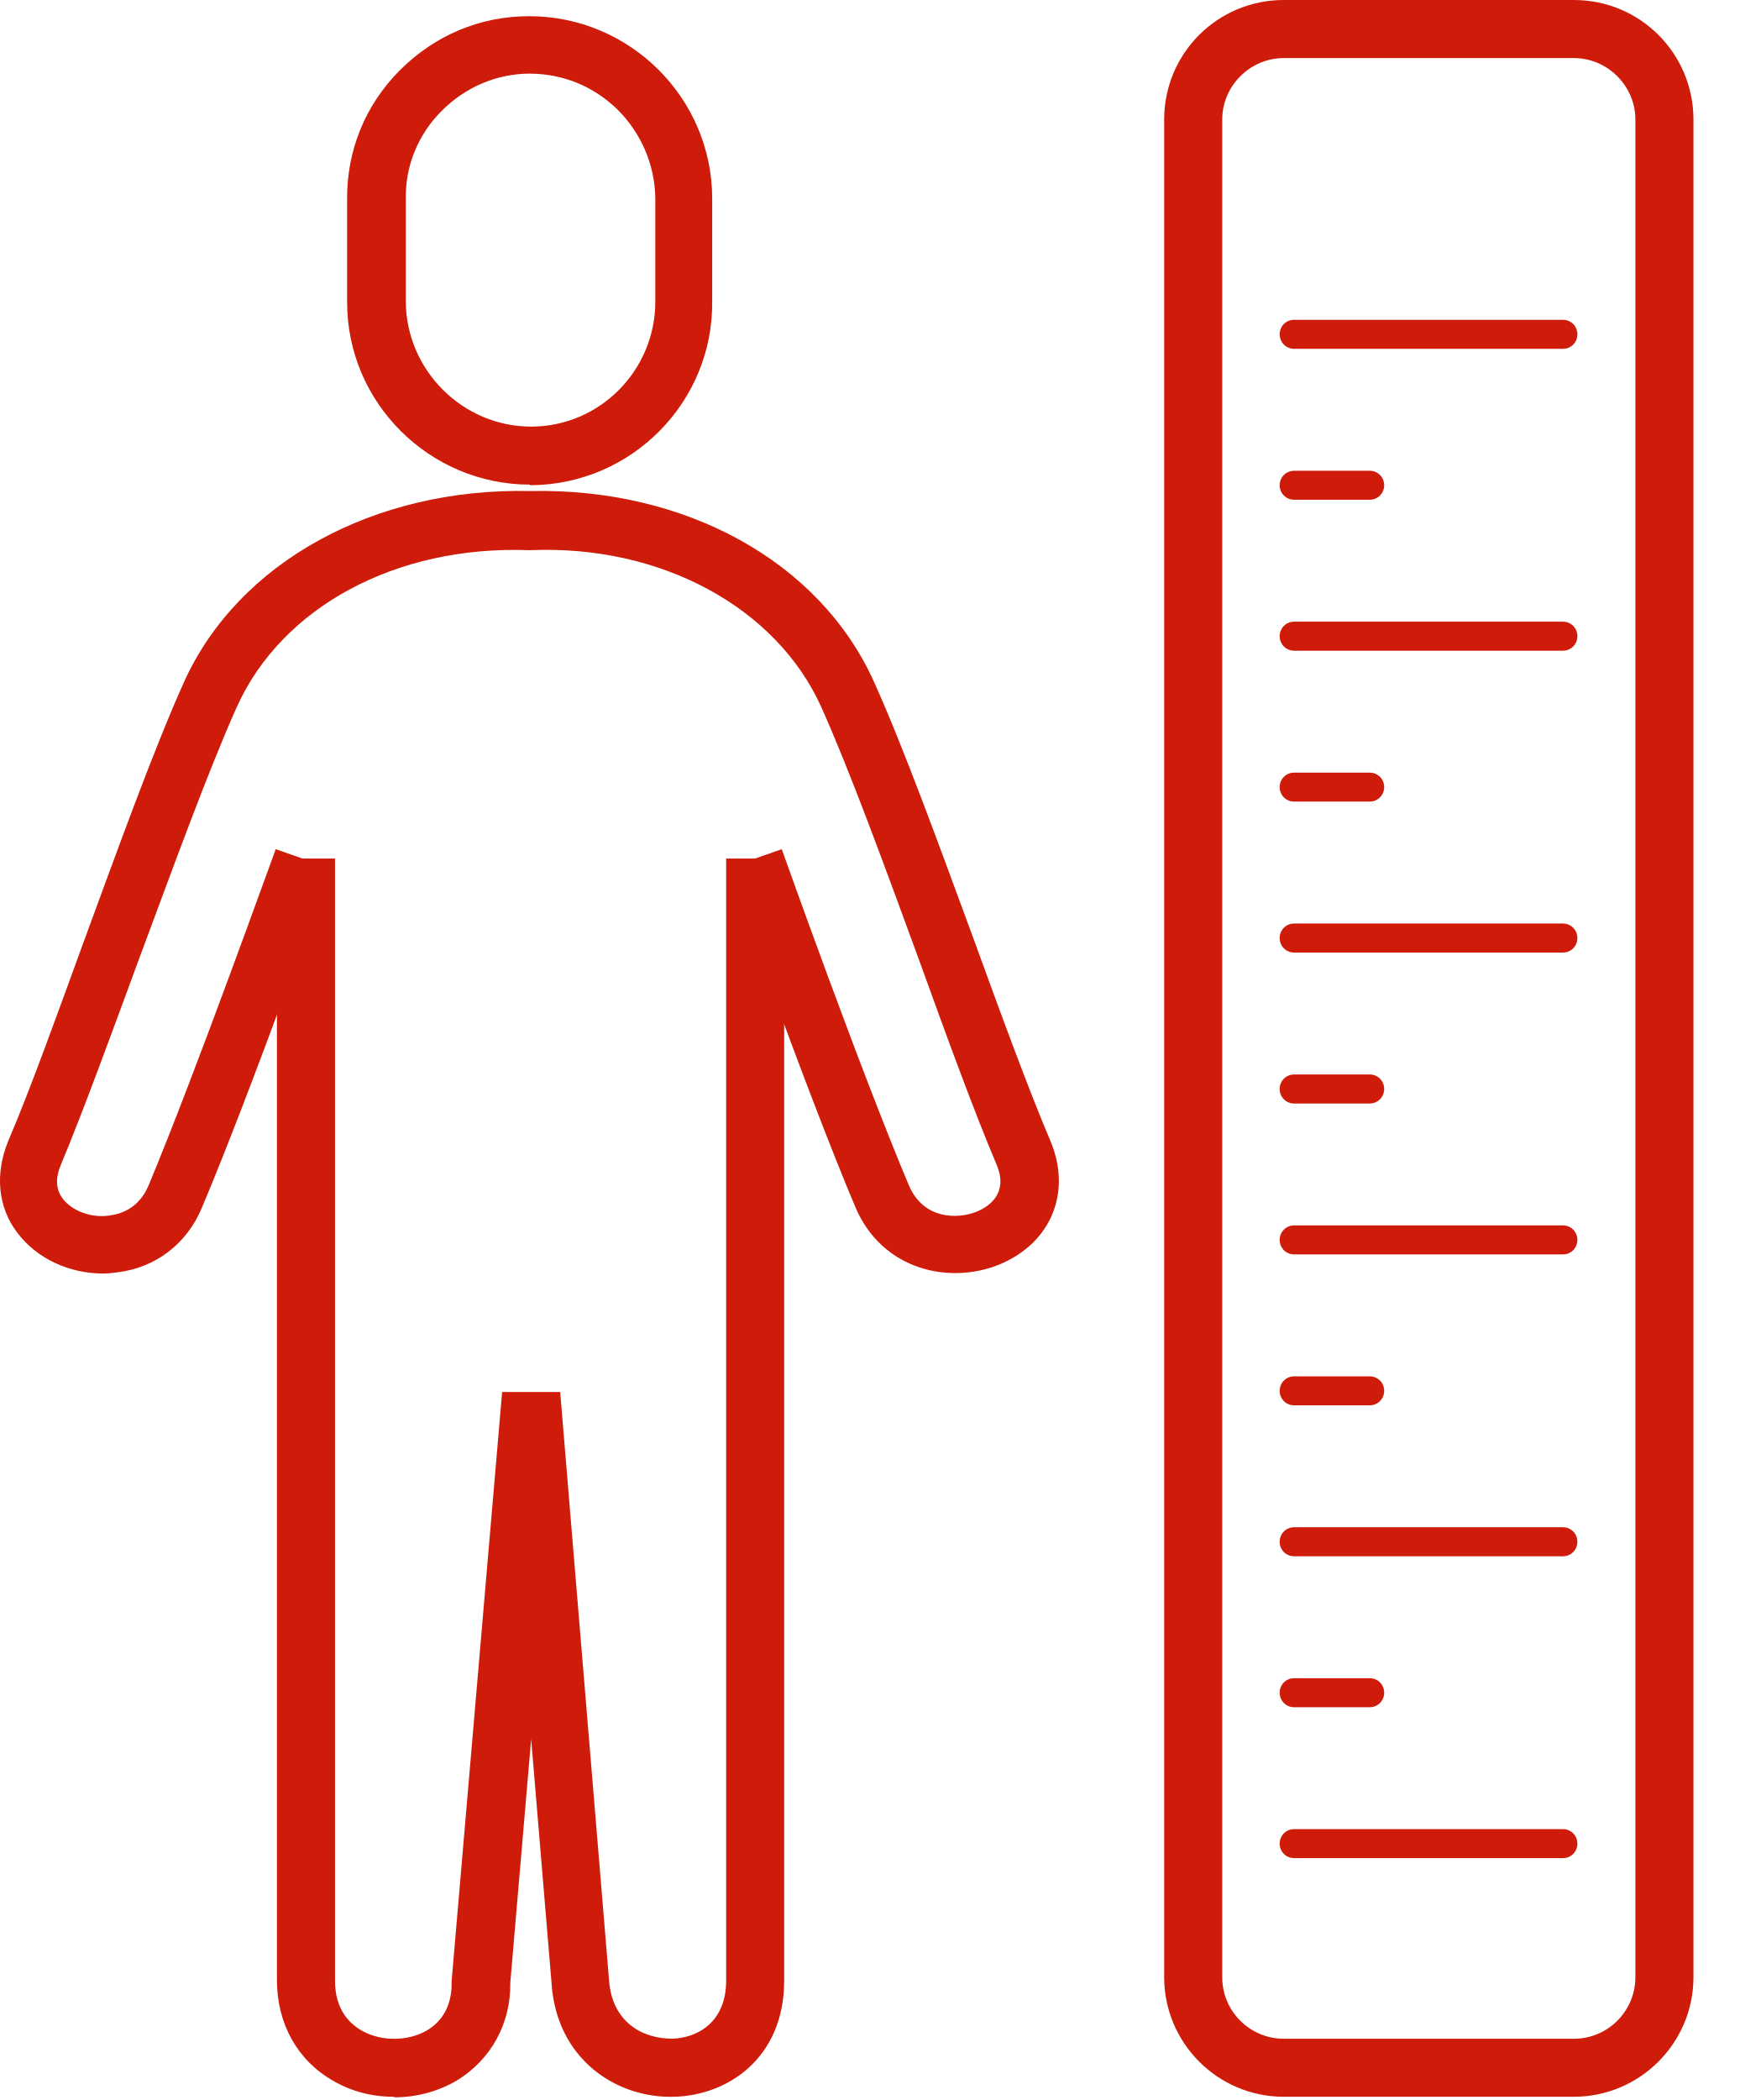
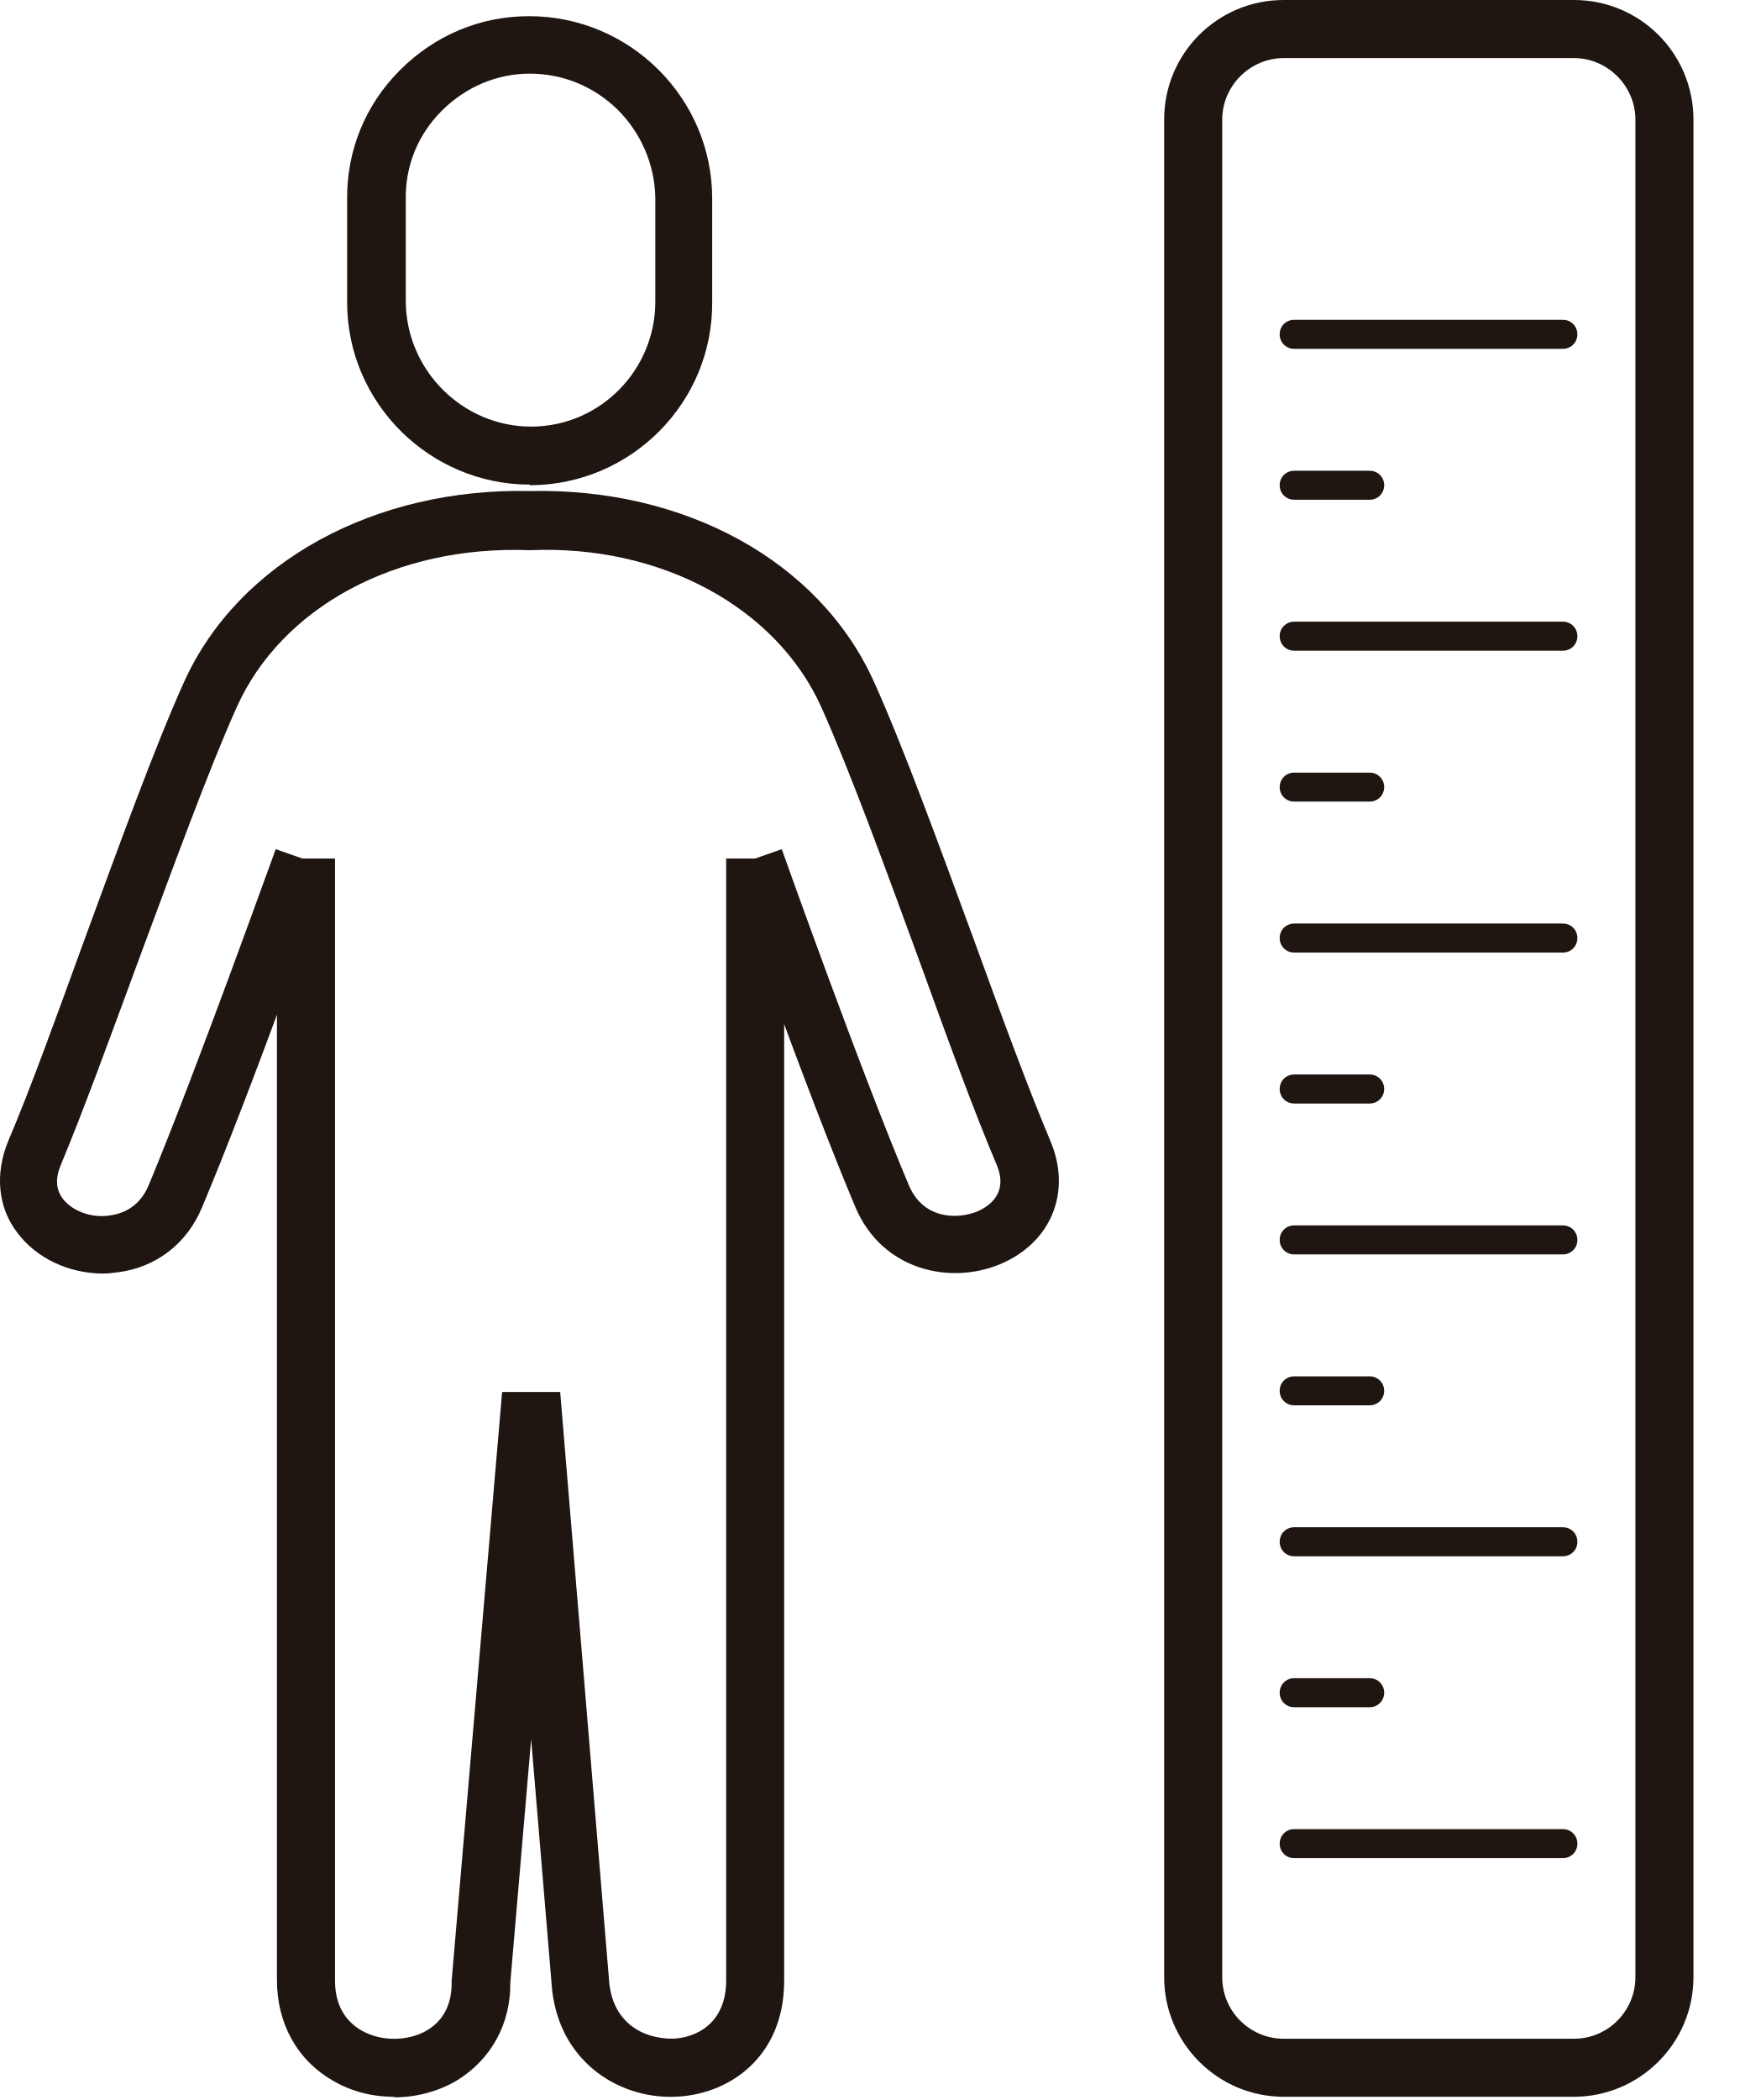
<svg xmlns="http://www.w3.org/2000/svg" width="29" height="35" viewBox="0 0 29 35" fill="none">
-   <path d="M6.562 34.946C6.204 34.946 5.856 34.858 5.546 34.675C4.956 34.336 4.617 33.727 4.617 33.001V14.309H5.585V33.011C5.585 33.494 5.827 33.727 6.03 33.843C6.349 34.026 6.794 34.026 7.113 33.843C7.394 33.678 7.539 33.398 7.529 33.02L8.371 23.2H9.339L10.151 32.972C10.19 33.697 10.703 33.978 11.206 33.978C11.622 33.968 12.106 33.707 12.106 33.011V14.309H13.073V33.011C13.073 34.307 12.125 34.926 11.235 34.946C10.287 34.975 9.271 34.326 9.194 33.04L8.855 28.986L8.507 33.049C8.516 33.727 8.187 34.326 7.616 34.675C7.307 34.858 6.939 34.955 6.581 34.955L6.562 34.946Z" fill="#CF1C0A" />
-   <path d="M26.239 34.946H21.401C20.298 34.946 19.408 34.047 19.408 32.953V1.993C19.408 0.89 20.298 0 21.401 0H26.239C27.342 0 28.232 0.89 28.232 1.993V32.953C28.232 34.056 27.332 34.946 26.239 34.946ZM21.401 0.968C20.84 0.968 20.376 1.432 20.376 1.993V32.953C20.376 33.524 20.84 33.979 21.401 33.979H26.239C26.81 33.979 27.264 33.514 27.264 32.953V1.993C27.264 1.432 26.8 0.968 26.239 0.968H21.401Z" fill="#CF1C0A" />
-   <path d="M26.055 30.969H21.576C21.44 30.969 21.334 30.863 21.334 30.727C21.334 30.592 21.44 30.485 21.576 30.485H26.055C26.191 30.485 26.297 30.592 26.297 30.727C26.297 30.863 26.191 30.969 26.055 30.969ZM22.834 28.454H21.576C21.44 28.454 21.334 28.347 21.334 28.212C21.334 28.076 21.44 27.97 21.576 27.97H22.834C22.969 27.97 23.076 28.076 23.076 28.212C23.076 28.347 22.969 28.454 22.834 28.454ZM26.055 25.938H21.576C21.44 25.938 21.334 25.832 21.334 25.696C21.334 25.561 21.44 25.454 21.576 25.454H26.055C26.191 25.454 26.297 25.561 26.297 25.696C26.297 25.832 26.191 25.938 26.055 25.938ZM22.834 23.422H21.576C21.44 23.422 21.334 23.316 21.334 23.181C21.334 23.045 21.44 22.939 21.576 22.939H22.834C22.969 22.939 23.076 23.045 23.076 23.181C23.076 23.316 22.969 23.422 22.834 23.422ZM26.055 20.907H21.576C21.44 20.907 21.334 20.801 21.334 20.665C21.334 20.53 21.44 20.423 21.576 20.423H26.055C26.191 20.423 26.297 20.53 26.297 20.665C26.297 20.801 26.191 20.907 26.055 20.907ZM22.834 18.392H21.576C21.44 18.392 21.334 18.285 21.334 18.15C21.334 18.014 21.44 17.908 21.576 17.908H22.834C22.969 17.908 23.076 18.014 23.076 18.15C23.076 18.285 22.969 18.392 22.834 18.392ZM26.055 15.876H21.576C21.44 15.876 21.334 15.77 21.334 15.634C21.334 15.499 21.44 15.392 21.576 15.392H26.055C26.191 15.392 26.297 15.499 26.297 15.634C26.297 15.77 26.191 15.876 26.055 15.876ZM22.834 13.36H21.576C21.44 13.36 21.334 13.254 21.334 13.118C21.334 12.983 21.44 12.877 21.576 12.877H22.834C22.969 12.877 23.076 12.983 23.076 13.118C23.076 13.254 22.969 13.36 22.834 13.36ZM26.055 10.845H21.576C21.44 10.845 21.334 10.739 21.334 10.603C21.334 10.468 21.44 10.361 21.576 10.361H26.055C26.191 10.361 26.297 10.468 26.297 10.603C26.297 10.739 26.191 10.845 26.055 10.845ZM22.834 8.329H21.576C21.44 8.329 21.334 8.223 21.334 8.087C21.334 7.952 21.44 7.846 21.576 7.846H22.834C22.969 7.846 23.076 7.952 23.076 8.087C23.076 8.223 22.969 8.329 22.834 8.329ZM26.055 5.814H21.576C21.44 5.814 21.334 5.707 21.334 5.572C21.334 5.436 21.44 5.33 21.576 5.33H26.055C26.191 5.33 26.297 5.436 26.297 5.572C26.297 5.707 26.191 5.814 26.055 5.814Z" fill="#CF1C0A" />
-   <path d="M1.723 21.226C1.152 21.226 0.611 20.974 0.291 20.548C-0.038 20.123 -0.086 19.561 0.136 19.02C0.504 18.159 0.939 16.949 1.404 15.672C1.984 14.095 2.575 12.46 3.068 11.367C3.977 9.354 6.261 8.126 8.834 8.184C11.408 8.126 13.662 9.345 14.572 11.367C15.065 12.46 15.655 14.085 16.236 15.662C16.7 16.94 17.145 18.149 17.513 19.02C17.871 19.871 17.523 20.713 16.671 21.071C15.829 21.419 14.707 21.168 14.262 20.123C13.44 18.178 12.143 14.511 12.124 14.472L13.033 14.153C13.033 14.153 14.339 17.83 15.152 19.755C15.394 20.326 15.965 20.326 16.294 20.19C16.497 20.103 16.816 19.881 16.613 19.407C16.236 18.517 15.791 17.298 15.326 16.011C14.755 14.453 14.165 12.837 13.691 11.783C12.946 10.128 11.021 9.074 8.834 9.17C6.59 9.083 4.693 10.128 3.948 11.783C3.474 12.837 2.884 14.463 2.304 16.02C1.83 17.307 1.385 18.526 1.017 19.407C0.92 19.639 0.93 19.823 1.046 19.978C1.201 20.181 1.52 20.306 1.83 20.258C2.042 20.229 2.323 20.123 2.478 19.755C3.281 17.83 4.577 14.192 4.597 14.153L5.506 14.472C5.506 14.472 4.19 18.178 3.368 20.123C3.116 20.732 2.594 21.129 1.955 21.206C1.878 21.216 1.791 21.226 1.713 21.226H1.723Z" fill="#CF1C0A" />
-   <path d="M8.835 8.077C7.161 8.077 5.787 6.713 5.787 5.039V3.327C5.778 2.514 6.087 1.75 6.668 1.169C7.248 0.589 8.003 0.27 8.816 0.27H8.825C10.499 0.27 11.873 1.634 11.873 3.308V5.02C11.892 6.703 10.528 8.077 8.845 8.087H8.835V8.077ZM8.835 1.227C8.284 1.227 7.761 1.45 7.364 1.847C6.968 2.243 6.755 2.766 6.765 3.317V5.03C6.774 6.171 7.713 7.11 8.854 7.11C10.006 7.11 10.934 6.162 10.925 5.01V3.298C10.915 2.746 10.693 2.224 10.296 1.827C9.899 1.44 9.386 1.227 8.825 1.227H8.835Z" fill="#CF1C0A" />
+   <path d="M6.562 34.946C6.204 34.946 5.856 34.858 5.546 34.675C4.956 34.336 4.617 33.727 4.617 33.001V14.309H5.585V33.011C5.585 33.494 5.827 33.727 6.03 33.843C6.349 34.026 6.794 34.026 7.113 33.843C7.394 33.678 7.539 33.398 7.529 33.02L8.371 23.2H9.339L10.151 32.972C10.19 33.697 10.703 33.978 11.206 33.978C11.622 33.968 12.106 33.707 12.106 33.011V14.309H13.073V33.011C13.073 34.307 12.125 34.926 11.235 34.946C10.287 34.975 9.271 34.326 9.194 33.04L8.855 28.986L8.507 33.049C8.516 33.727 8.187 34.326 7.616 34.675C7.307 34.858 6.939 34.955 6.581 34.955L6.562 34.946Z" fill="#1F1511" />
+   <path d="M26.239 34.946H21.401C20.298 34.946 19.408 34.047 19.408 32.953V1.993C19.408 0.89 20.298 0 21.401 0H26.239C27.342 0 28.232 0.89 28.232 1.993V32.953C28.232 34.056 27.332 34.946 26.239 34.946ZM21.401 0.968C20.84 0.968 20.376 1.432 20.376 1.993V32.953C20.376 33.524 20.84 33.979 21.401 33.979H26.239C26.81 33.979 27.264 33.514 27.264 32.953V1.993C27.264 1.432 26.8 0.968 26.239 0.968H21.401Z" fill="#1F1511" />
+   <path d="M26.055 30.969H21.576C21.44 30.969 21.334 30.863 21.334 30.727C21.334 30.592 21.44 30.485 21.576 30.485H26.055C26.191 30.485 26.297 30.592 26.297 30.727C26.297 30.863 26.191 30.969 26.055 30.969ZM22.834 28.454H21.576C21.44 28.454 21.334 28.347 21.334 28.212C21.334 28.076 21.44 27.97 21.576 27.97H22.834C22.969 27.97 23.076 28.076 23.076 28.212C23.076 28.347 22.969 28.454 22.834 28.454ZM26.055 25.938H21.576C21.44 25.938 21.334 25.832 21.334 25.696C21.334 25.561 21.44 25.454 21.576 25.454H26.055C26.191 25.454 26.297 25.561 26.297 25.696C26.297 25.832 26.191 25.938 26.055 25.938ZM22.834 23.422H21.576C21.44 23.422 21.334 23.316 21.334 23.181C21.334 23.045 21.44 22.939 21.576 22.939H22.834C22.969 22.939 23.076 23.045 23.076 23.181C23.076 23.316 22.969 23.422 22.834 23.422ZM26.055 20.907H21.576C21.44 20.907 21.334 20.801 21.334 20.665C21.334 20.53 21.44 20.423 21.576 20.423H26.055C26.191 20.423 26.297 20.53 26.297 20.665C26.297 20.801 26.191 20.907 26.055 20.907ZM22.834 18.392H21.576C21.44 18.392 21.334 18.285 21.334 18.15C21.334 18.014 21.44 17.908 21.576 17.908H22.834C22.969 17.908 23.076 18.014 23.076 18.15C23.076 18.285 22.969 18.392 22.834 18.392ZM26.055 15.876H21.576C21.44 15.876 21.334 15.77 21.334 15.634C21.334 15.499 21.44 15.392 21.576 15.392H26.055C26.191 15.392 26.297 15.499 26.297 15.634C26.297 15.77 26.191 15.876 26.055 15.876ZM22.834 13.36H21.576C21.44 13.36 21.334 13.254 21.334 13.118C21.334 12.983 21.44 12.877 21.576 12.877H22.834C22.969 12.877 23.076 12.983 23.076 13.118C23.076 13.254 22.969 13.36 22.834 13.36ZM26.055 10.845H21.576C21.44 10.845 21.334 10.739 21.334 10.603C21.334 10.468 21.44 10.361 21.576 10.361H26.055C26.191 10.361 26.297 10.468 26.297 10.603C26.297 10.739 26.191 10.845 26.055 10.845ZM22.834 8.329H21.576C21.44 8.329 21.334 8.223 21.334 8.087C21.334 7.952 21.44 7.846 21.576 7.846H22.834C22.969 7.846 23.076 7.952 23.076 8.087C23.076 8.223 22.969 8.329 22.834 8.329ZM26.055 5.814H21.576C21.44 5.814 21.334 5.707 21.334 5.572C21.334 5.436 21.44 5.33 21.576 5.33H26.055C26.191 5.33 26.297 5.436 26.297 5.572C26.297 5.707 26.191 5.814 26.055 5.814Z" fill="#1F1511" />
+   <path d="M1.723 21.226C1.152 21.226 0.611 20.974 0.291 20.548C-0.038 20.123 -0.086 19.561 0.136 19.02C0.504 18.159 0.939 16.949 1.404 15.672C1.984 14.095 2.575 12.46 3.068 11.367C3.977 9.354 6.261 8.126 8.834 8.184C11.408 8.126 13.662 9.345 14.572 11.367C15.065 12.46 15.655 14.085 16.236 15.662C16.7 16.94 17.145 18.149 17.513 19.02C17.871 19.871 17.523 20.713 16.671 21.071C15.829 21.419 14.707 21.168 14.262 20.123C13.44 18.178 12.143 14.511 12.124 14.472L13.033 14.153C13.033 14.153 14.339 17.83 15.152 19.755C15.394 20.326 15.965 20.326 16.294 20.19C16.497 20.103 16.816 19.881 16.613 19.407C16.236 18.517 15.791 17.298 15.326 16.011C14.755 14.453 14.165 12.837 13.691 11.783C12.946 10.128 11.021 9.074 8.834 9.17C6.59 9.083 4.693 10.128 3.948 11.783C3.474 12.837 2.884 14.463 2.304 16.02C1.83 17.307 1.385 18.526 1.017 19.407C0.92 19.639 0.93 19.823 1.046 19.978C1.201 20.181 1.52 20.306 1.83 20.258C2.042 20.229 2.323 20.123 2.478 19.755C3.281 17.83 4.577 14.192 4.597 14.153L5.506 14.472C5.506 14.472 4.19 18.178 3.368 20.123C3.116 20.732 2.594 21.129 1.955 21.206C1.878 21.216 1.791 21.226 1.713 21.226H1.723Z" fill="#1F1511" />
+   <path d="M8.835 8.077C7.161 8.077 5.787 6.713 5.787 5.039V3.327C5.778 2.514 6.087 1.75 6.668 1.169C7.248 0.589 8.003 0.27 8.816 0.27H8.825C10.499 0.27 11.873 1.634 11.873 3.308V5.02C11.892 6.703 10.528 8.077 8.845 8.087H8.835V8.077ZM8.835 1.227C8.284 1.227 7.761 1.45 7.364 1.847C6.968 2.243 6.755 2.766 6.765 3.317V5.03C6.774 6.171 7.713 7.11 8.854 7.11C10.006 7.11 10.934 6.162 10.925 5.01V3.298C10.915 2.746 10.693 2.224 10.296 1.827C9.899 1.44 9.386 1.227 8.825 1.227H8.835Z" fill="#1F1511" />
</svg>
